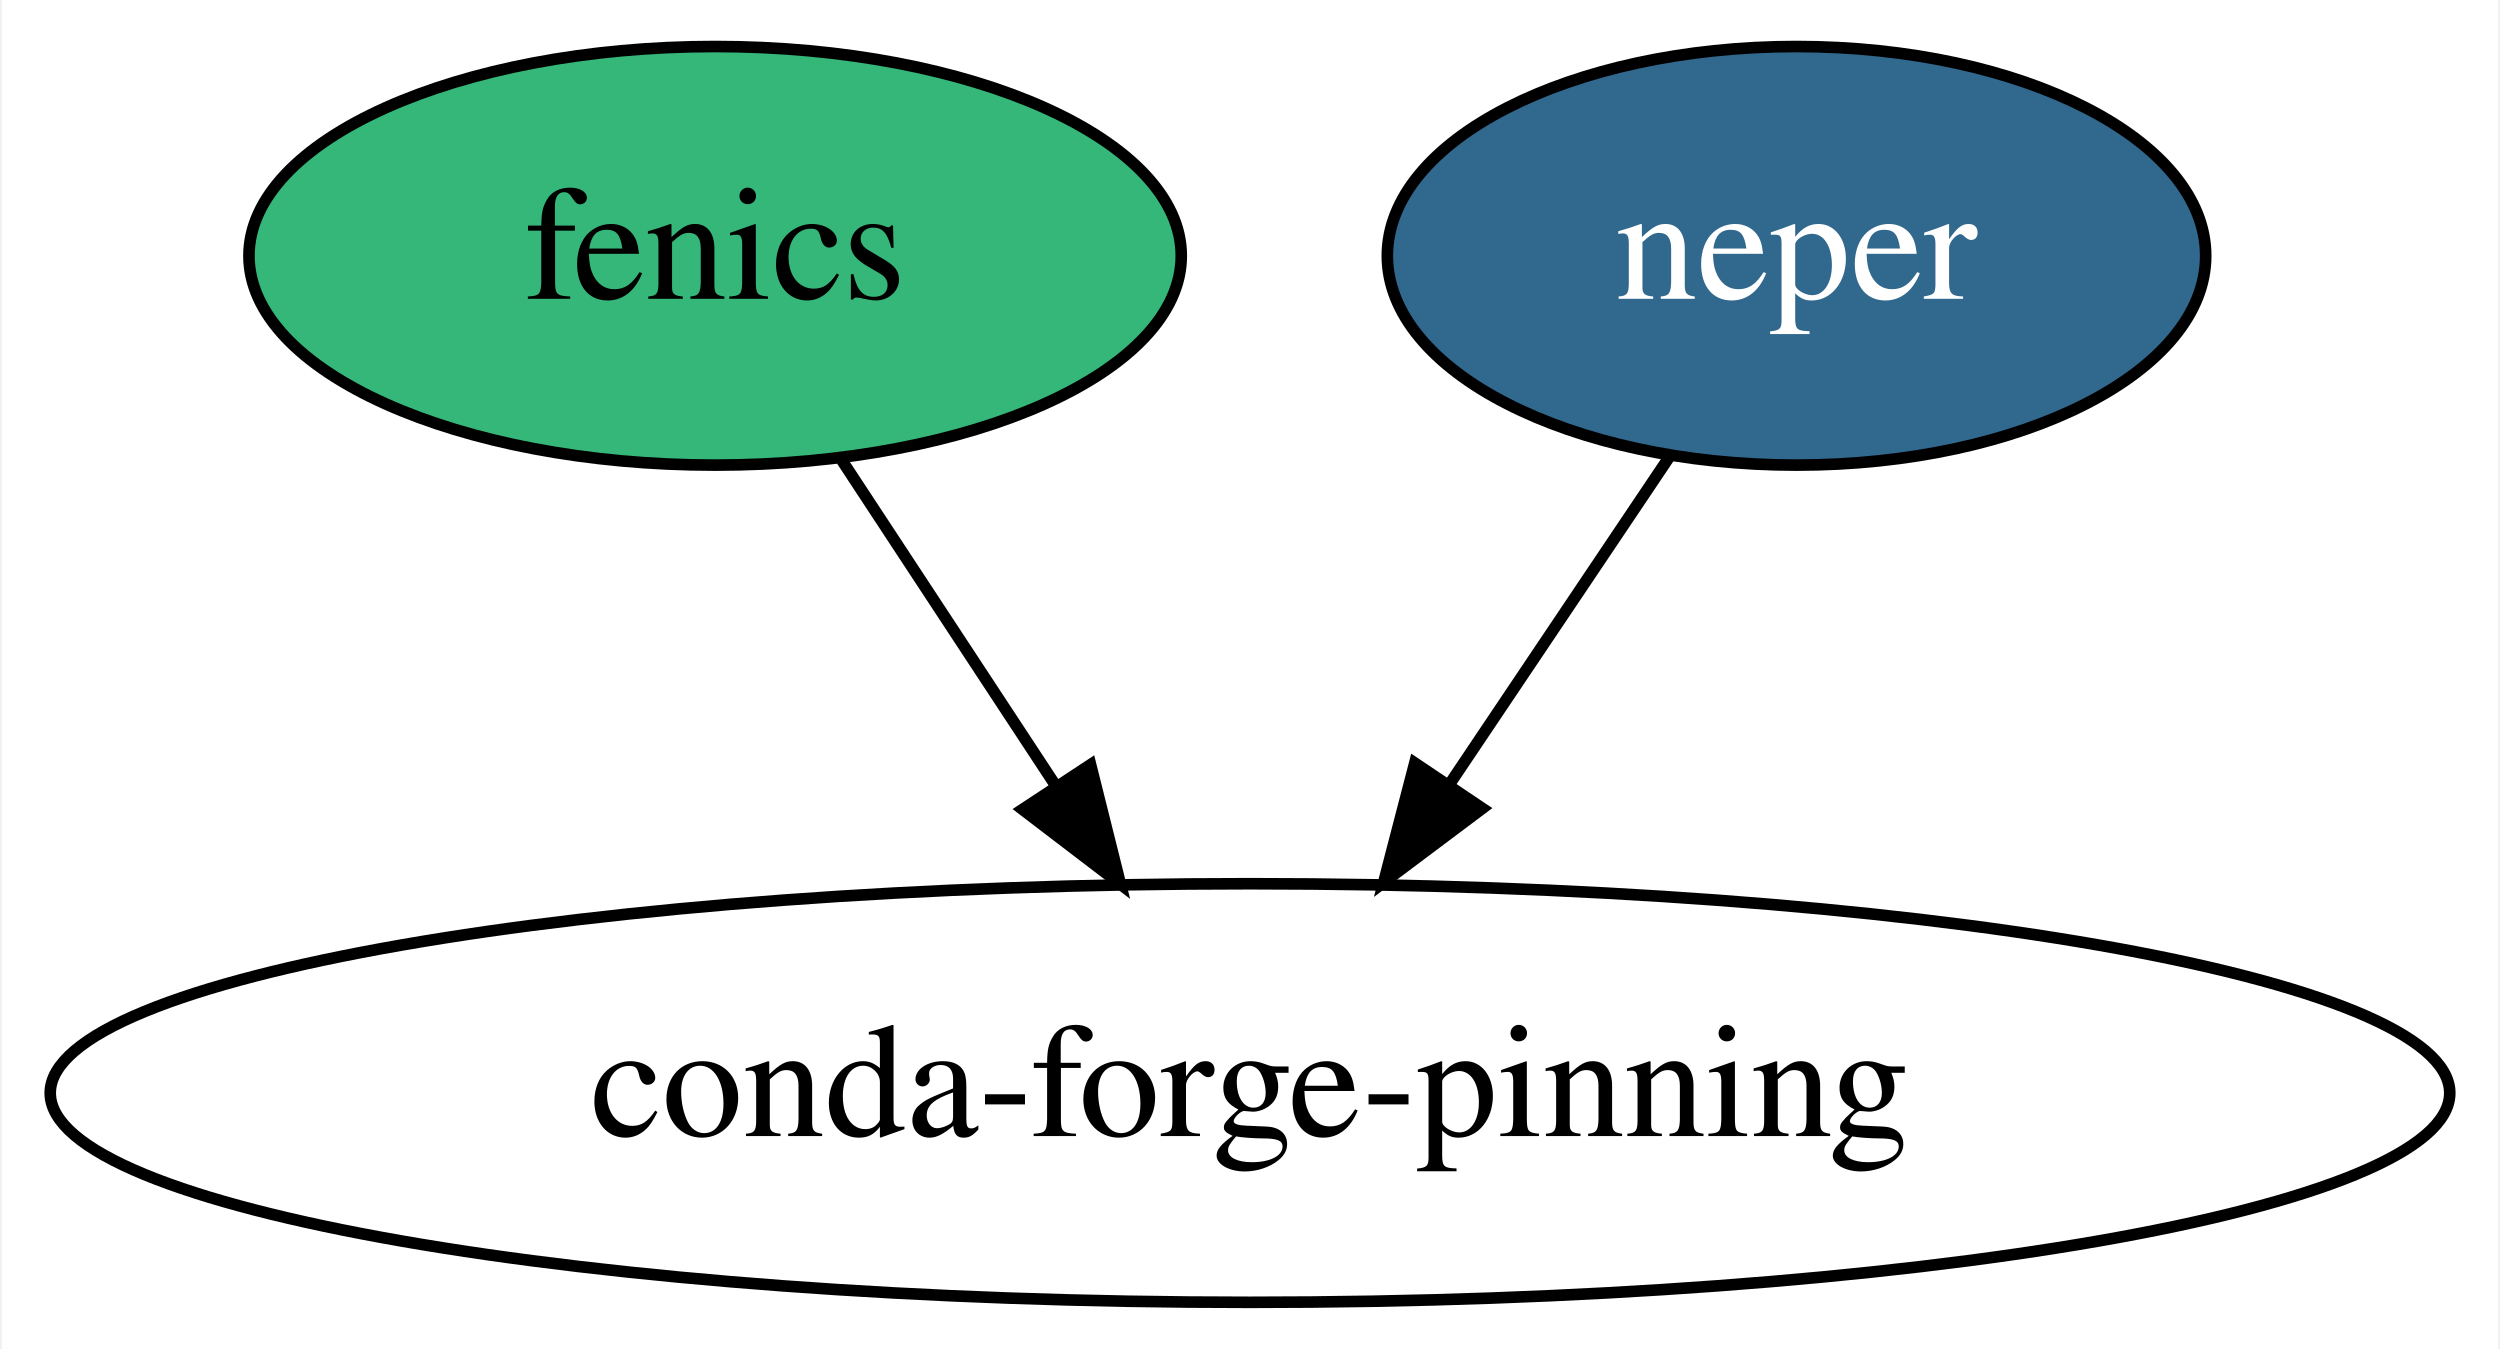
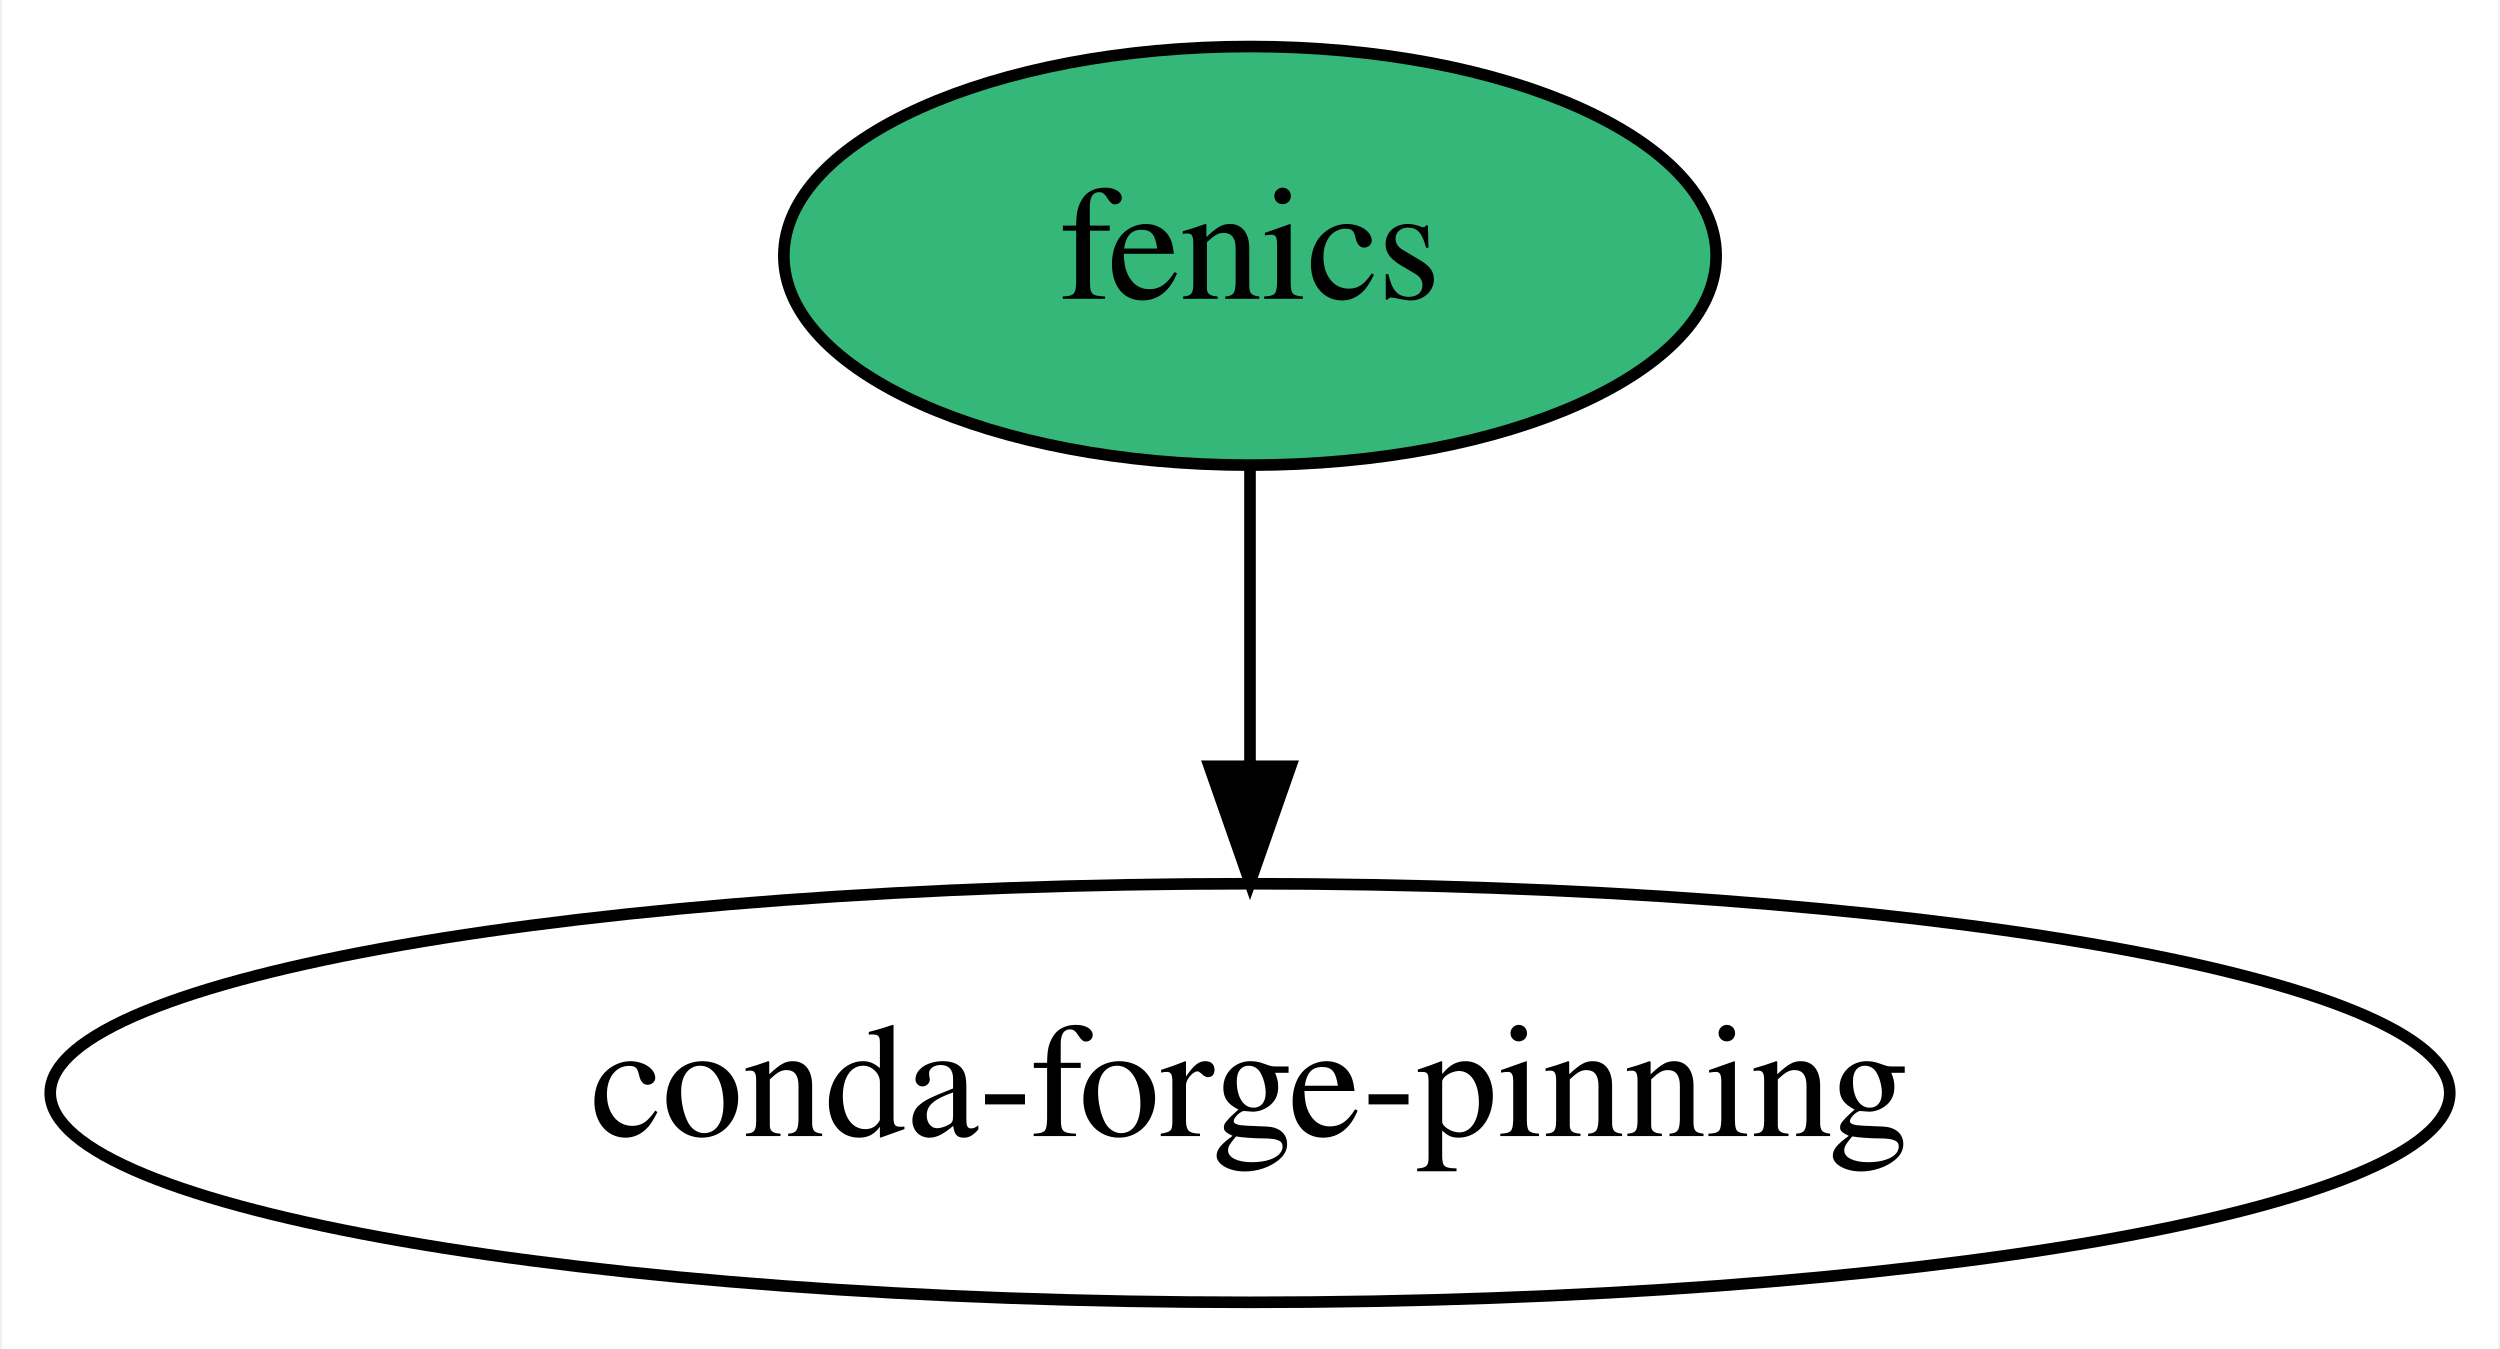
<svg xmlns="http://www.w3.org/2000/svg" xmlns:xlink="http://www.w3.org/1999/xlink" width="215pt" height="116pt" viewBox="0.00 0.00 214.68 116.00">
  <g id="graph0" class="graph" transform="scale(1 1) rotate(0) translate(4 112)">
    <polygon fill="white" stroke="transparent" points="-4,4 -4,-112 210.68,-112 210.68,4 -4,4" />
    <g id="node1" class="node">
      <g id="a_node1">
        <a xlink:href="https://github.com/conda-forge/fenics-feedstock" xlink:title="fenics">
-           <ellipse fill="#35b779" stroke="black" cx="57.34" cy="-90" rx="40.09" ry="18" />
-           <text text-anchor="middle" x="57.34" y="-86.3" font-family="Times,serif" font-size="14.00">fenics</text>
+           <ellipse fill="#35b779" stroke="black" cx="103.34" cy="-90" rx="40.09" ry="18" />
+           <text text-anchor="middle" x="103.34" y="-86.3" font-family="Times,serif" font-size="14.00">fenics</text>
        </a>
      </g>
    </g>
-     <g id="node3" class="node">
+     <g id="node2" class="node">
      <ellipse fill="none" stroke="black" cx="103.34" cy="-18" rx="103.18" ry="18" />
      <text text-anchor="middle" x="103.34" y="-14.3" font-family="Times,serif" font-size="14.00">conda-forge-pinning</text>
    </g>
    <g id="edge1" class="edge">
-       <path fill="none" stroke="black" d="M68.24,-72.41C73.72,-64.08 80.47,-53.8 86.59,-44.49" />
-       <polygon fill="black" stroke="black" points="89.63,-46.24 92.2,-35.96 83.78,-42.39 89.63,-46.24" />
-     </g>
-     <g id="node2" class="node">
-       <g id="a_node2">
-         <a xlink:href="https://github.com/conda-forge/neper-feedstock/pull/1" xlink:title="neper">
-           <ellipse fill="#31688e" stroke="black" cx="150.34" cy="-90" rx="35.19" ry="18" />
-           <text text-anchor="middle" x="150.34" y="-86.3" font-family="Times,serif" font-size="14.00" fill="white">neper</text>
-         </a>
-       </g>
-     </g>
-     <g id="edge2" class="edge">
-       <path fill="none" stroke="black" d="M139.44,-72.76C133.79,-64.35 126.77,-53.89 120.42,-44.44" />
-       <polygon fill="black" stroke="black" points="123.32,-42.48 114.84,-36.12 117.51,-46.38 123.32,-42.48" />
+       <path fill="none" stroke="black" d="M103.34,-71.7C103.34,-63.98 103.34,-54.71 103.34,-46.11" />
+       <polygon fill="black" stroke="black" points="106.84,-46.1 103.34,-36.1 99.84,-46.1 106.84,-46.1" />
    </g>
  </g>
</svg>
